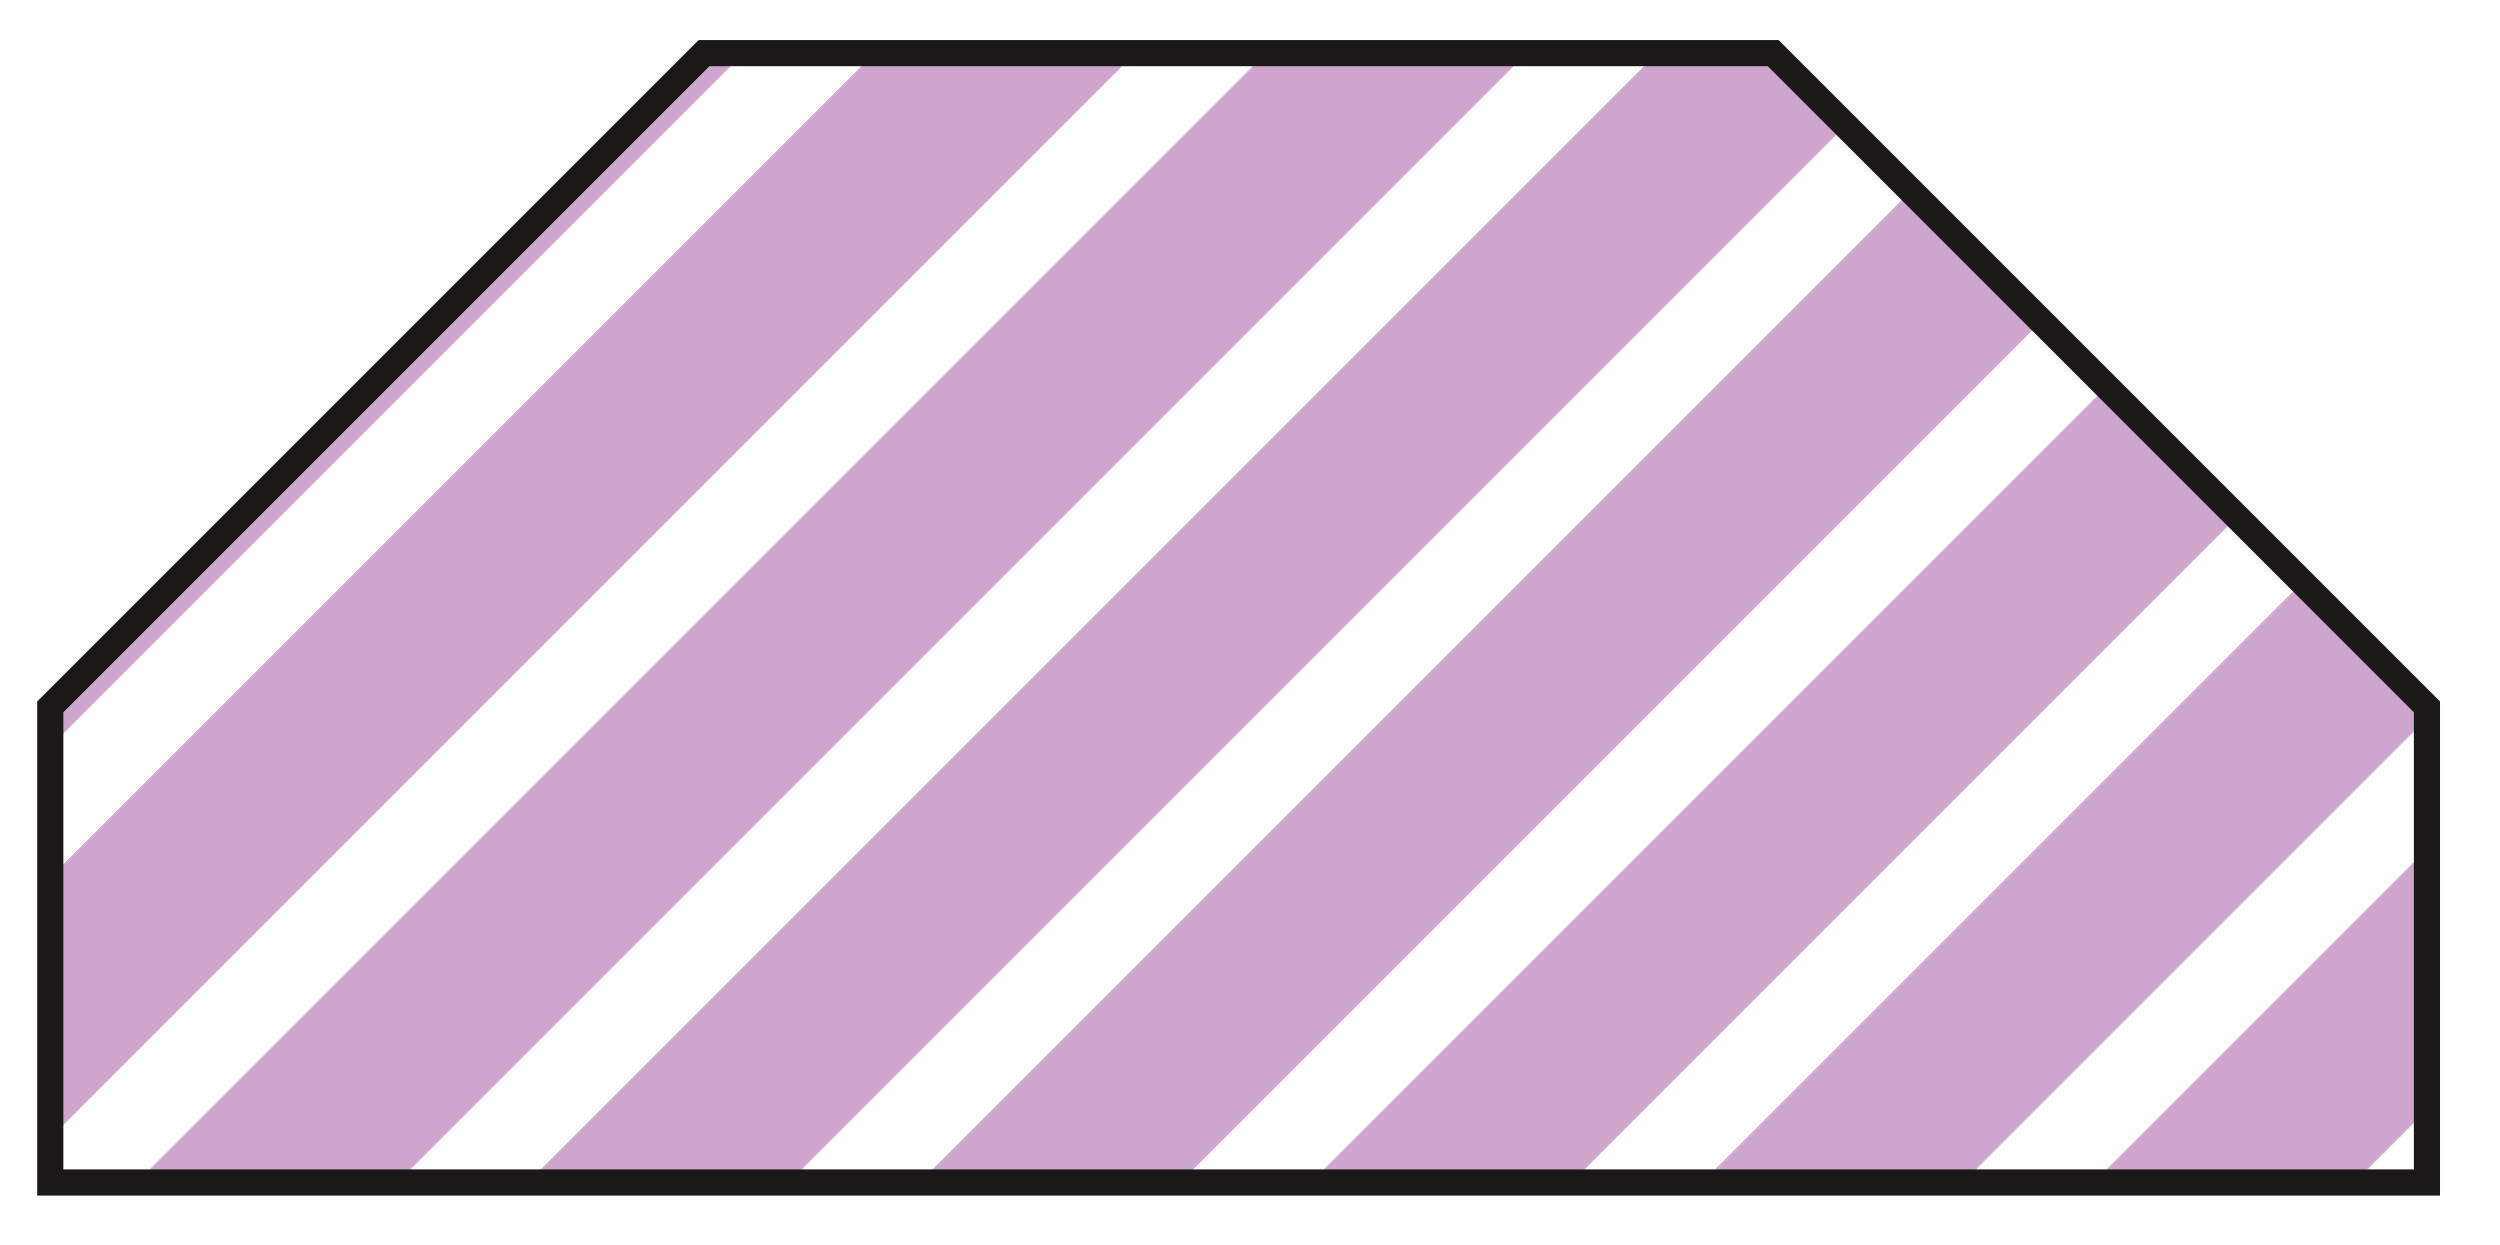
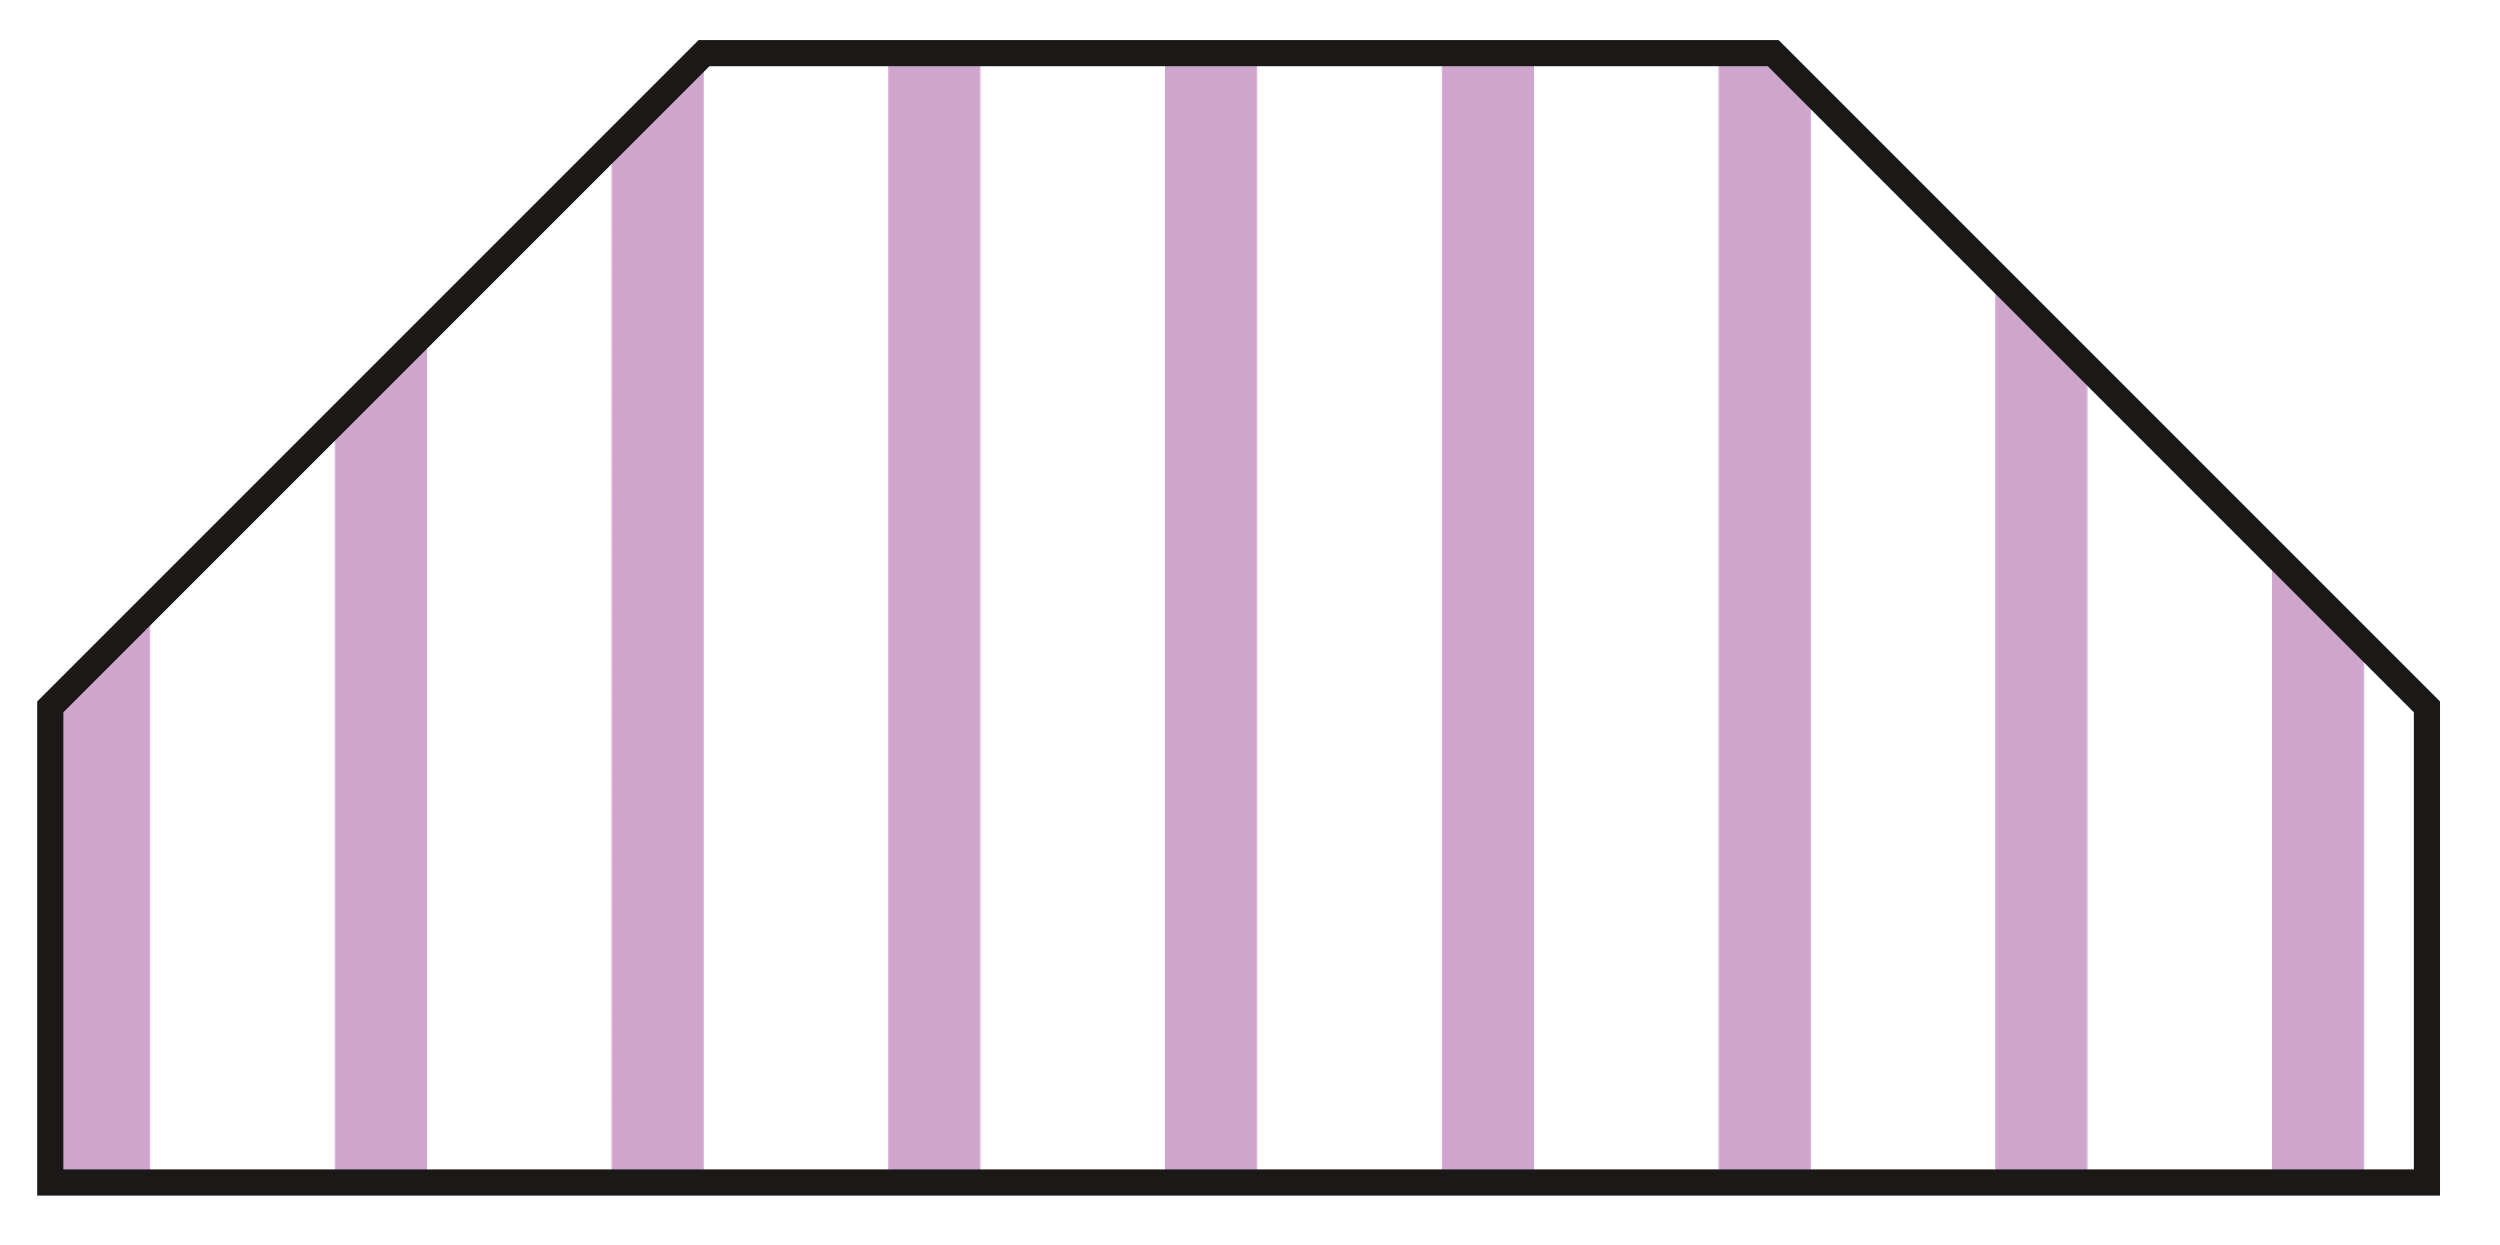
- <svg xmlns="http://www.w3.org/2000/svg" xmlns:xlink="http://www.w3.org/1999/xlink" id="svg51" viewBox="28.743 43.951 54.199 26.986" version="1.1" style="max-height: 500px" width="54.199" height="26.986">
-   <defs id="defs51">
-     <pattern patternTransform="matrix(1.414214,1.414214,-1.414214,1.414214,23.56802,-15.6183)" id="pattern17" preserveAspectRatio="xMidYMid" xlink:href="#pattern3" />
-     <pattern patternTransform="matrix(1.414214,1.414214,-1.414214,1.414214,23.56802,-15.6183)" id="pattern3" preserveAspectRatio="xMidYMid" xlink:href="#pattern150-0-5" />
-     <linearGradient id="swatch152">
-       <stop id="stop152" offset="0" style="stop-color:#000000;stop-opacity:1;" />
-     </linearGradient>
-     <pattern y="0" x="0" patternTransform="matrix(1.414214,1.414214,-1.414214,1.414214,-187.1824,-0.6182671)" id="pattern150-0-5" preserveAspectRatio="xMidYMid" xlink:href="#stripes-grid-9-43" />
-     <pattern y="0" x="0" style="fill:#cea5cd" id="stripes-grid-9-43" preserveAspectRatio="xMidYMid" patternTransform="scale(2)" height="10" width="3" patternUnits="userSpaceOnUse">
-       <rect id="rect134-4-4-12" height="10" width="2" y="0" x="0" style="stroke:none" />
+ <svg xmlns="http://www.w3.org/2000/svg" id="svg51" viewBox="28.743 43.951 54.199 26.986" version="1.1" style="max-height: 500px" width="54.199" height="26.986">
+   <defs>
+     <pattern id="stripes-grid-9-43" preserveAspectRatio="xMidYMid" patternUnits="userSpaceOnUse" width="6" height="10">
+       <rect width="2" height="10" x="0" y="0" fill="#cea5cd" />
    </pattern>
  </defs>
-   <path id="path1" style="font-variation-settings:normal;opacity:1;vector-effect:none;fill:url(#pattern17);fill-opacity:1;fill-rule:evenodd;stroke:#1b1918;stroke-width:0.567;stroke-linecap:butt;stroke-linejoin:miter;stroke-miterlimit:4;stroke-dasharray:none;stroke-dashoffset:0;stroke-opacity:1;-inkscape-stroke:none;stop-color:#000000;stop-opacity:1" d="m 29.833,59.276 v 10.311 h 51.525 v -10.311 l -14.173,-14.173 h -23.179 z" />
+   <path style="fill:url(#stripes-grid-9-43);stroke:#1b1918;stroke-width:0.567;stroke-linecap:butt;stroke-linejoin:miter;" d="M29.833,59.276v10.311h51.525v-10.311l-14.173,-14.173h-23.179z" />
</svg>
